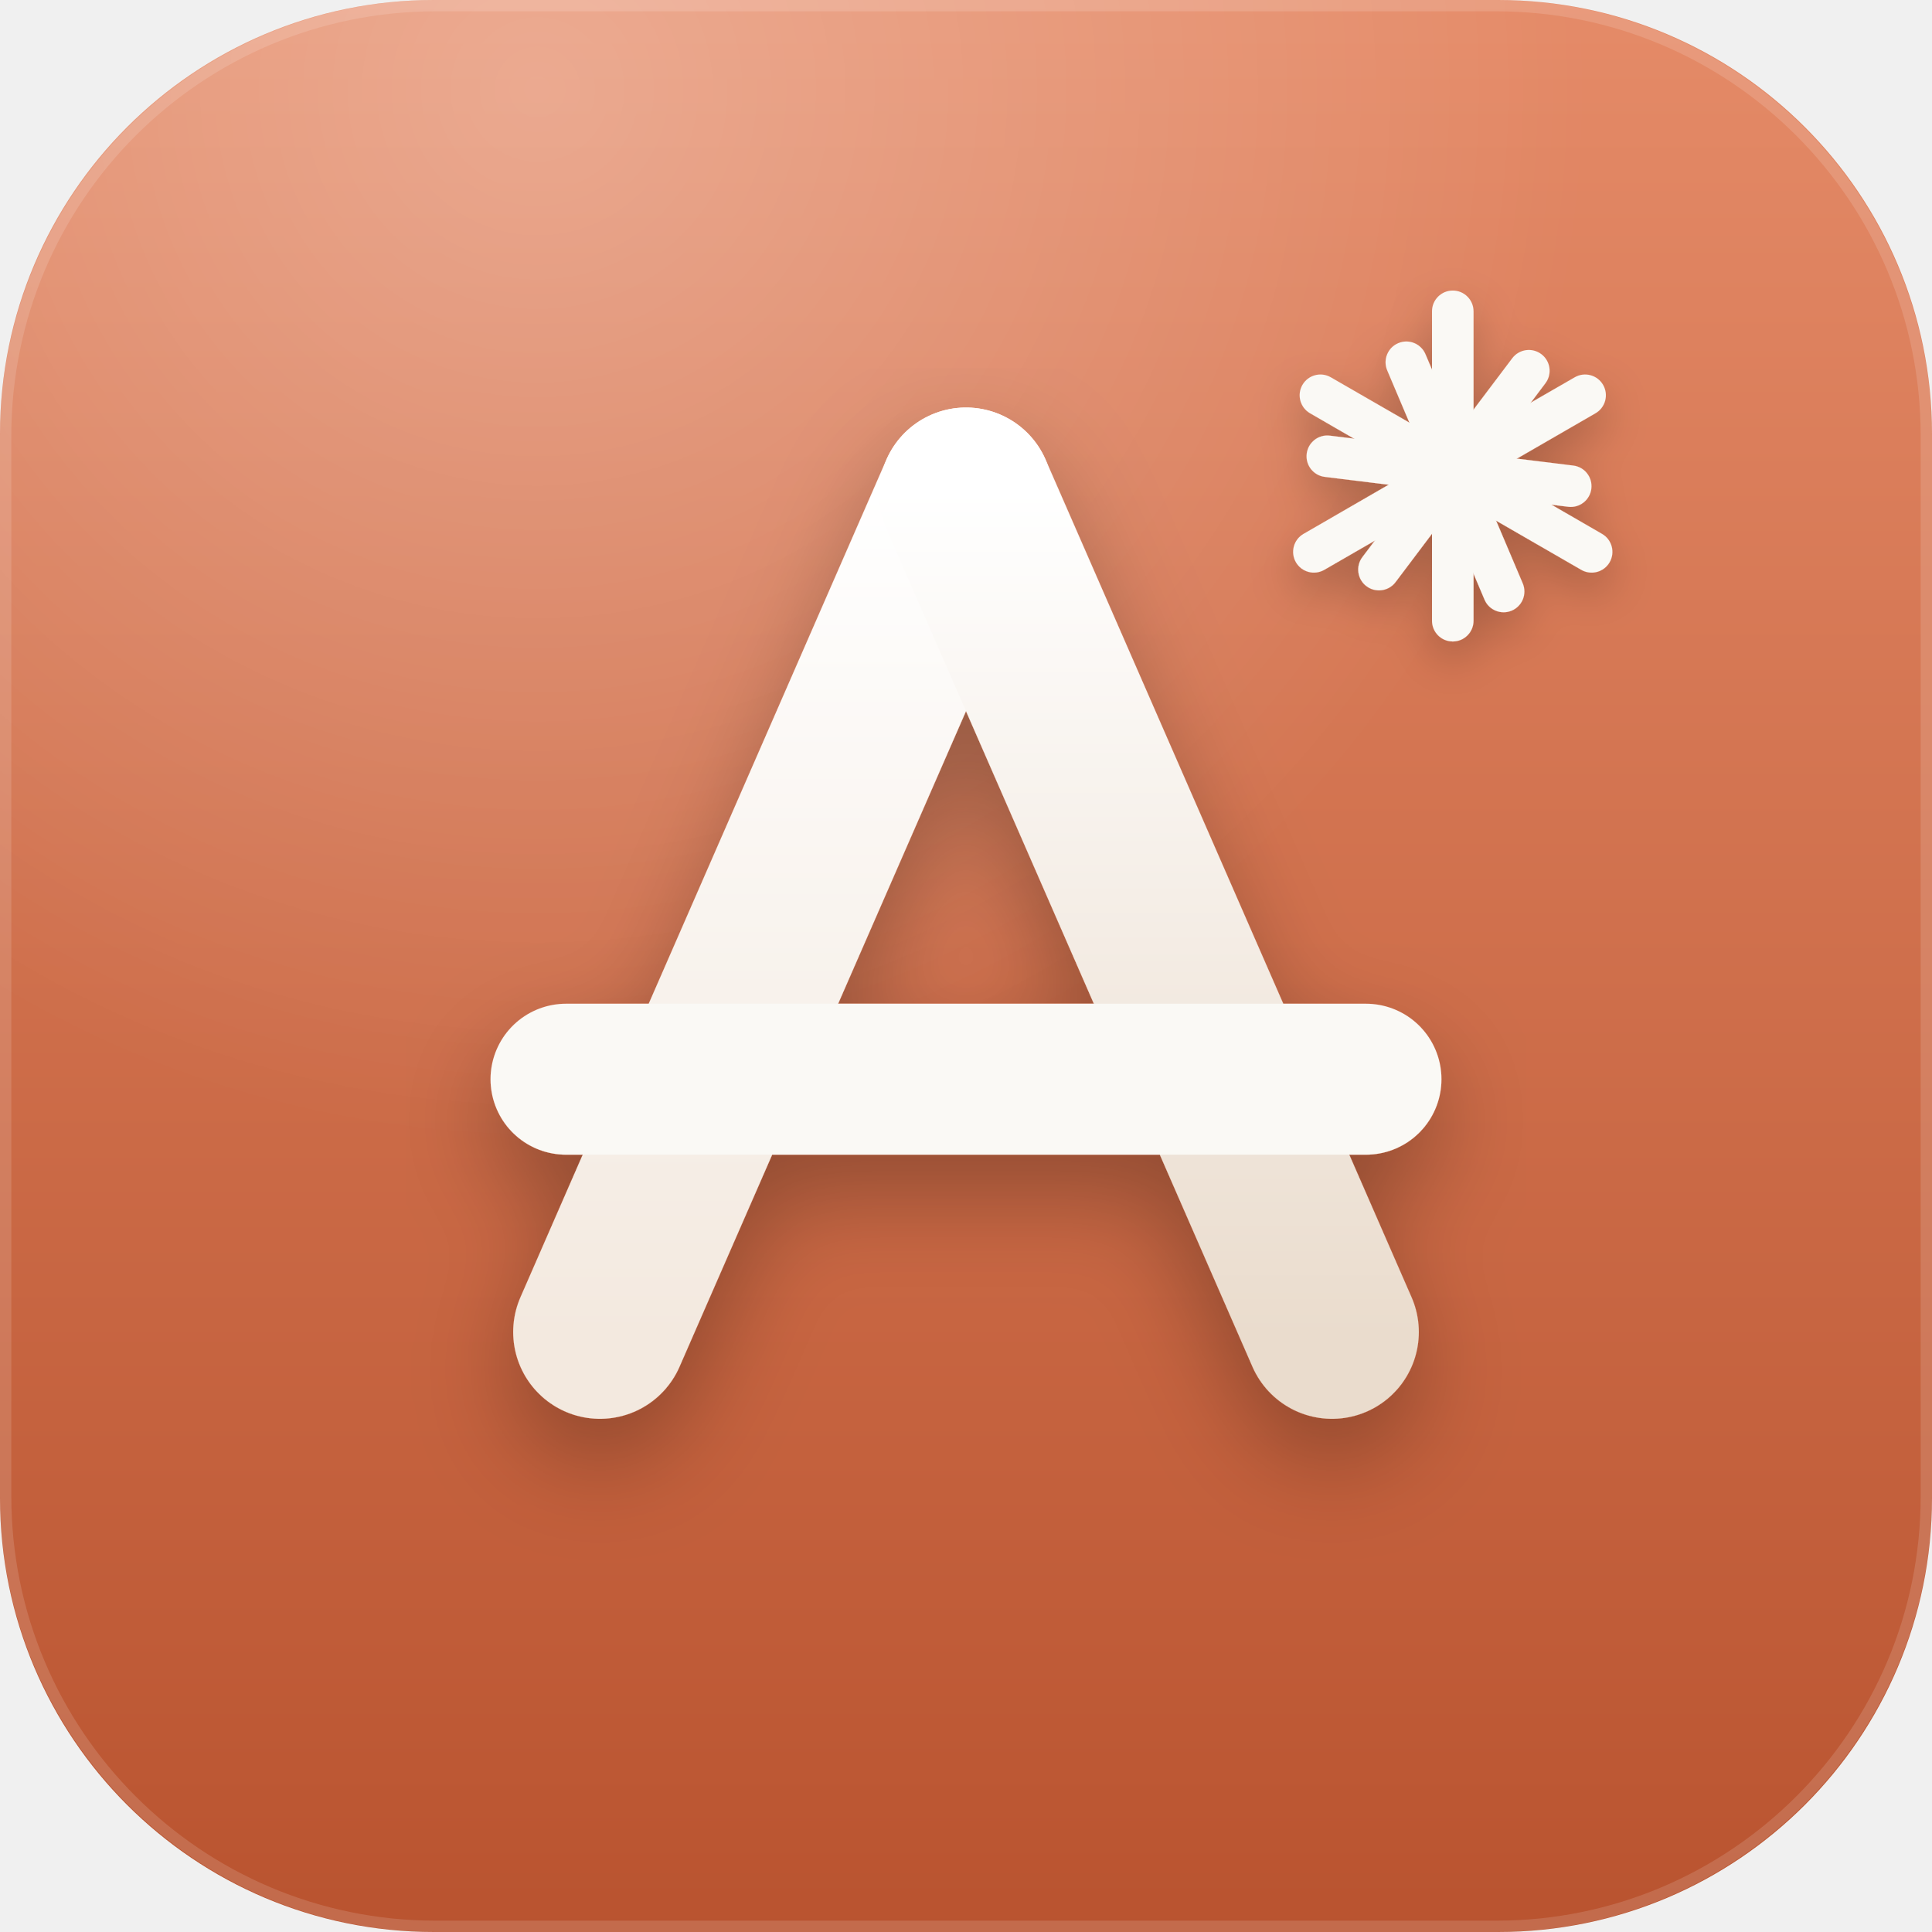
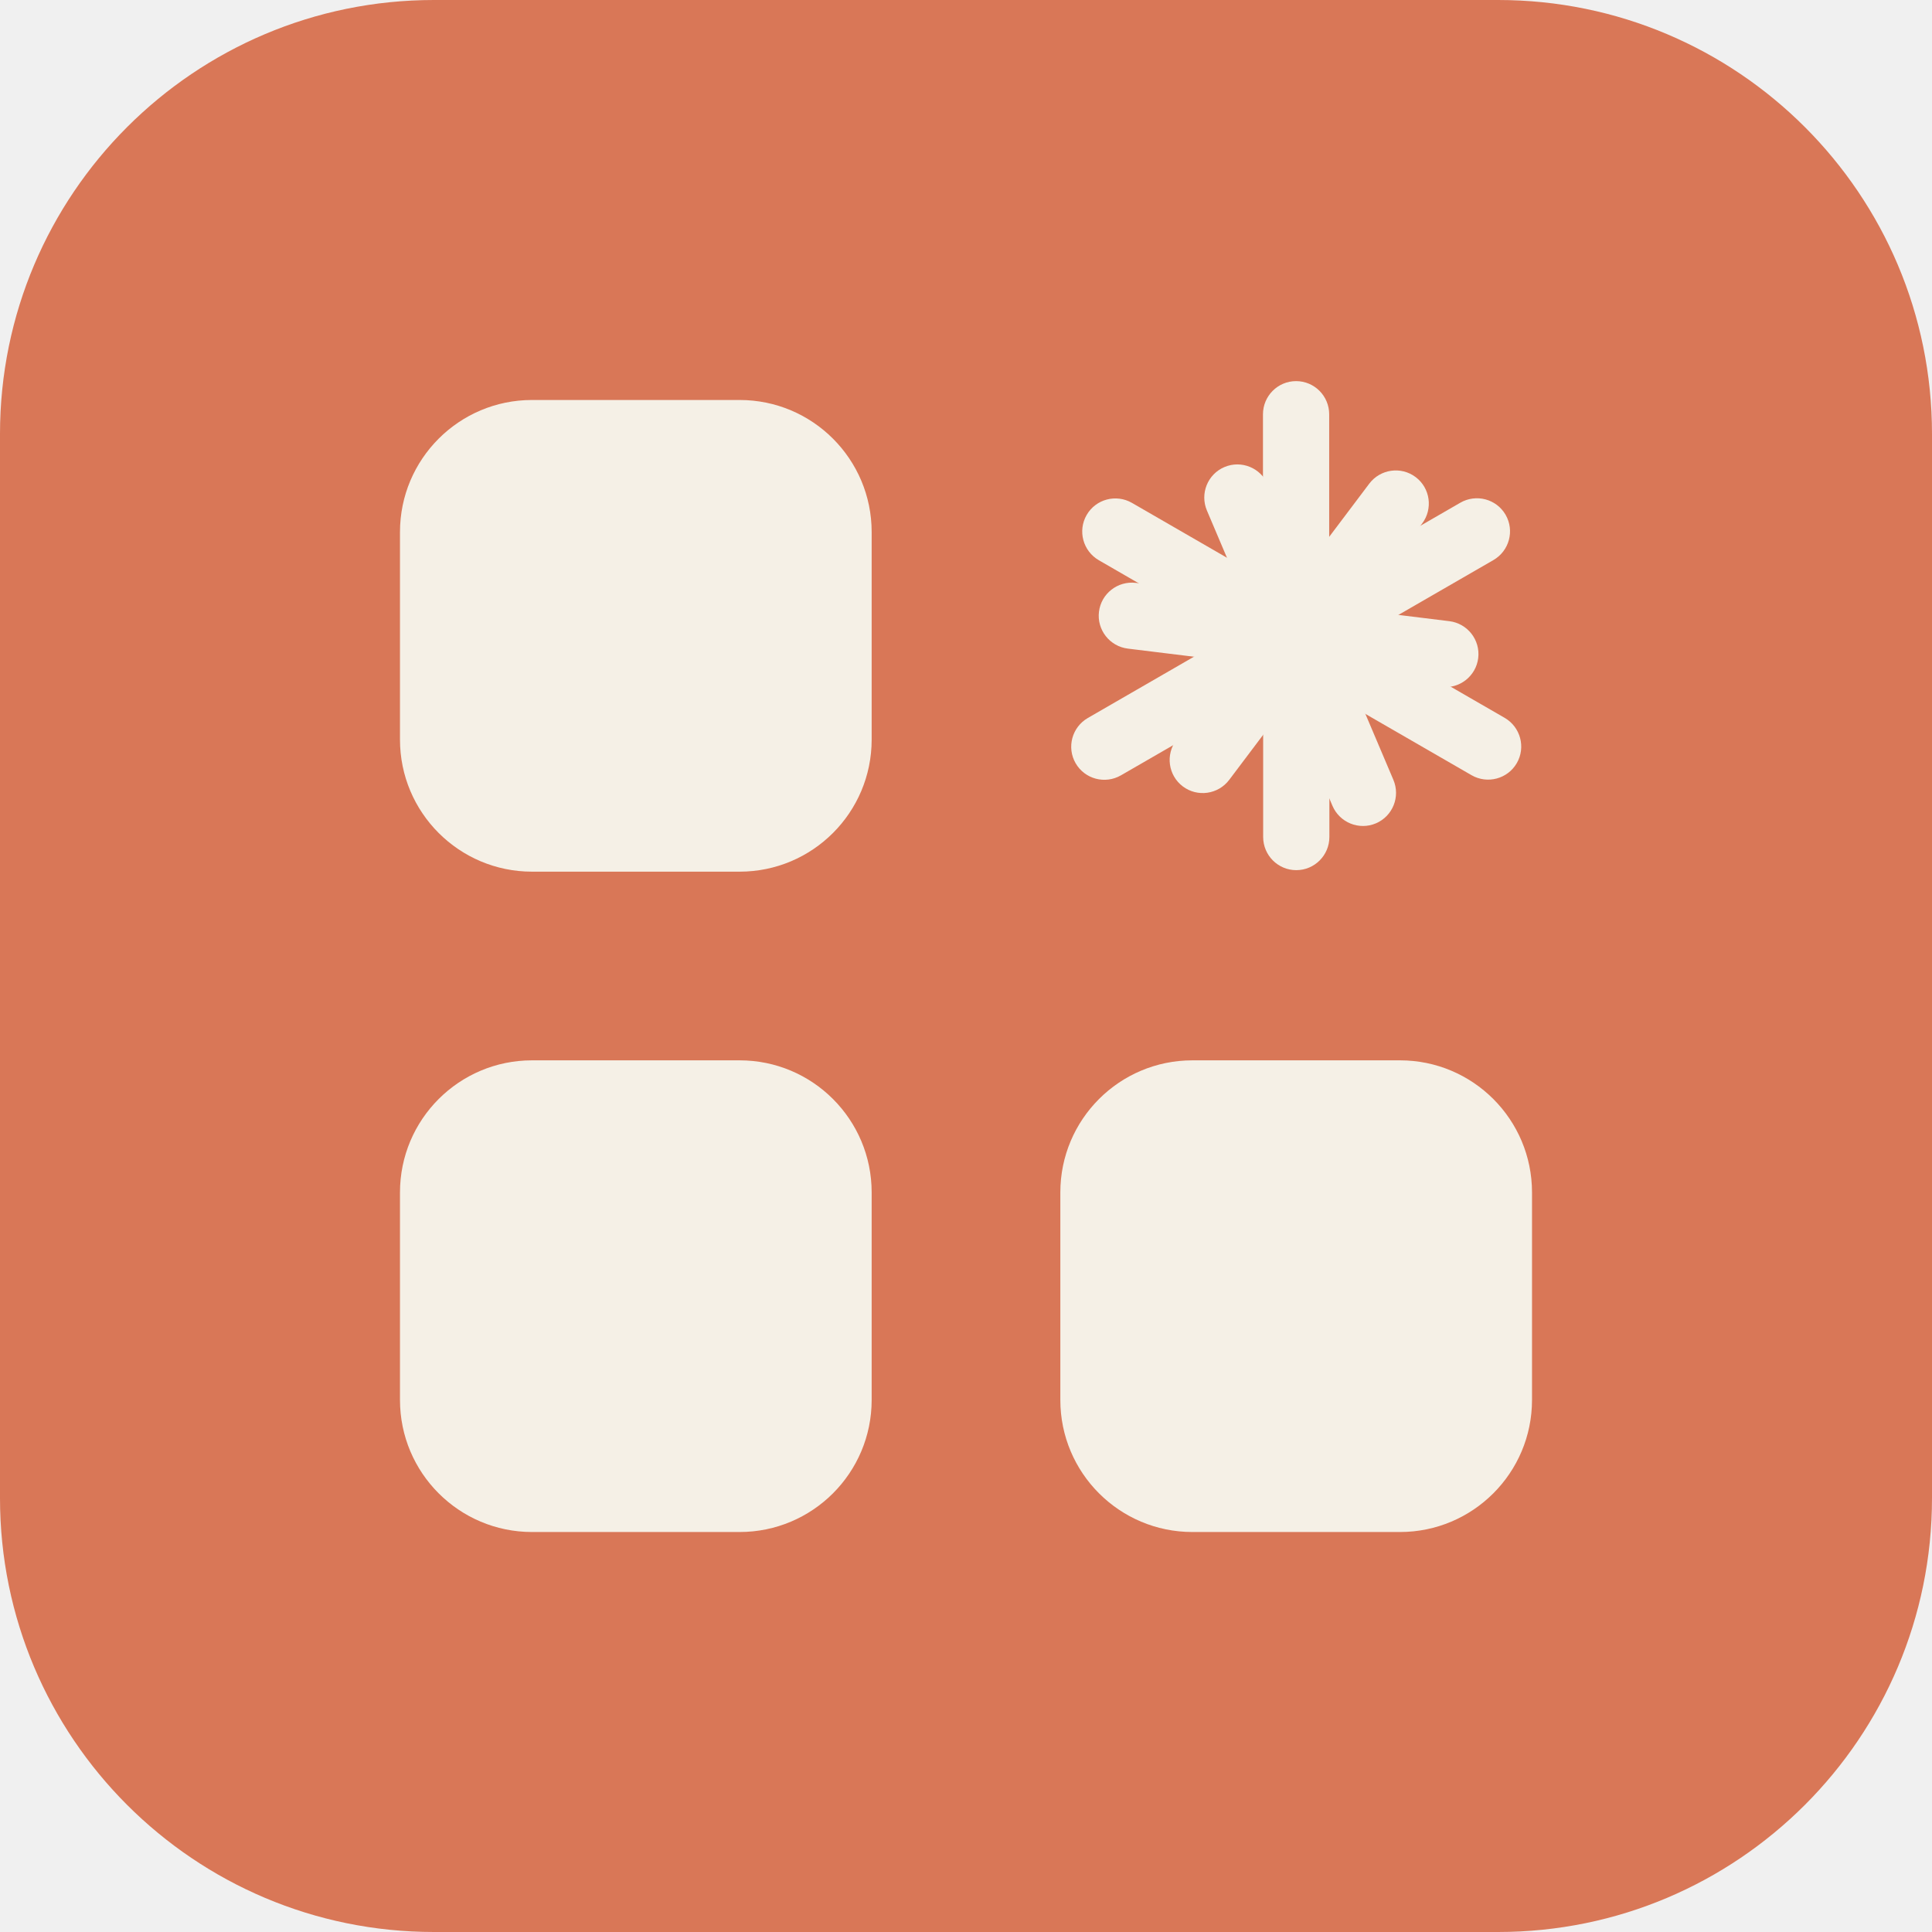
<svg xmlns="http://www.w3.org/2000/svg" viewBox="0 0 1024 1024">
-   <defs>
-     <linearGradient id="store-bg" x1="0" y1="0" x2="0" y2="1">
-       <stop offset="0" stop-color="#E58B68" />
-       <stop offset="1" stop-color="#B9532F" />
-     </linearGradient>
-     <radialGradient id="store-sh" cx=".28" cy=".05" r=".9">
-       <stop offset="0" stop-color="#fff" stop-opacity="0.28" />
-       <stop offset=".6" stop-color="#fff" stop-opacity="0" />
-     </radialGradient>
-     <filter id="store-ds" x="-20%" y="-20%" width="140%" height="150%">
-       <feDropShadow dx="0" dy="22" stdDeviation="26" flood-color="#000" flood-opacity=".28" />
-     </filter>
-     <filter id="store-ds2" x="-20%" y="-20%" width="140%" height="150%">
-       <feDropShadow dx="0" dy="10" stdDeviation="12" flood-color="#000" flood-opacity=".22" />
-     </filter>
-     <linearGradient id="store-stA" x1="0" y1="0" x2="0" y2="1">
-       <stop offset="0" stop-color="#FFFFFF" />
-       <stop offset="1" stop-color="#F3E9DF" />
-     </linearGradient>
-     <linearGradient id="store-stB" x1="0" y1="0" x2="0" y2="1">
-       <stop offset="0" stop-color="#FFFFFF" />
-       <stop offset="1" stop-color="#EADCCD" />
-     </linearGradient>
-   </defs>
-   <rect width="1024" height="1024" rx="230" fill="url(#store-bg)" />
-   <rect width="1024" height="1024" rx="230" fill="url(#store-sh)" />
-   <g filter="url(#store-ds)" stroke-linecap="round" fill="none">
-     <path d="M512 262L318 706" stroke="url(#store-stA)" stroke-width="92" />
-     <path d="M512 262L706 706" stroke="url(#store-stB)" stroke-width="92" />
-     <path d="M300 572H724" stroke="#FAF9F5" stroke-width="80" />
+   <rect width="1024" height="1024" rx="230" fill="#D97757" />
+   <rect x="212" y="212" width="250" height="250" rx="70" fill="#F5F0E6" />
+   <rect x="212" y="562" width="250" height="250" rx="70" fill="#F5F0E6" />
+   <rect x="562" y="562" width="250" height="250" rx="70" fill="#F5F0E6" />
+   <g transform="translate(687 337)" fill="#F5F0E6">
+     <rect x="-17.6" y="-135.0" width="35.1" height="110.7" rx="17.6" transform="rotate(0)" />
+     <rect x="-17.6" y="-105.3" width="35.1" height="86.3" rx="17.6" transform="rotate(37)" />
+     <rect x="-17.6" y="-128.2" width="35.1" height="105.2" rx="17.6" transform="rotate(60)" />
+     <rect x="-17.6" y="-97.2" width="35.1" height="79.7" rx="17.6" transform="rotate(97)" />
+     <rect x="-17.6" y="-135.0" width="35.1" height="110.7" rx="17.6" transform="rotate(120)" />
+     <rect x="-17.6" y="-108.0" width="35.1" height="88.6" rx="17.6" transform="rotate(157)" />
+     <rect x="-17.6" y="-124.2" width="35.1" height="101.8" rx="17.6" transform="rotate(180)" />
+     <rect x="-17.6" y="-99.9" width="35.1" height="81.9" rx="17.6" transform="rotate(217)" />
+     <rect x="-17.6" y="-135.0" width="35.1" height="110.7" rx="17.6" transform="rotate(240)" />
+     <rect x="-17.6" y="-105.3" width="35.1" height="86.3" rx="17.6" transform="rotate(277)" />
+     <rect x="-17.6" y="-128.2" width="35.1" height="105.2" rx="17.6" transform="rotate(300)" />
+     <rect x="-17.6" y="-97.2" width="35.1" height="79.7" rx="17.6" transform="rotate(337)" />
+     <circle r="40.5" />
  </g>
-   <g filter="url(#store-ds2)" transform="translate(770 250)">
-     <rect x="-11" y="-96" width="22" height="78" rx="11" fill="#FAF9F5" transform="rotate(0)" />
-     <rect x="-11" y="-78" width="22" height="60" rx="11" fill="#FAF9F5" transform="rotate(37)" />
-     <rect x="-11" y="-92" width="22" height="74" rx="11" fill="#FAF9F5" transform="rotate(60)" />
-     <rect x="-11" y="-74" width="22" height="56" rx="11" fill="#FAF9F5" transform="rotate(97)" />
-     <rect x="-11" y="-96" width="22" height="78" rx="11" fill="#FAF9F5" transform="rotate(120)" />
-     <rect x="-11" y="-80" width="22" height="62" rx="11" fill="#FAF9F5" transform="rotate(157)" />
-     <rect x="-11" y="-90" width="22" height="72" rx="11" fill="#FAF9F5" transform="rotate(180)" />
-     <rect x="-11" y="-76" width="22" height="58" rx="11" fill="#FAF9F5" transform="rotate(217)" />
-     <rect x="-11" y="-96" width="22" height="78" rx="11" fill="#FAF9F5" transform="rotate(240)" />
-     <rect x="-11" y="-78" width="22" height="60" rx="11" fill="#FAF9F5" transform="rotate(277)" />
-     <rect x="-11" y="-92" width="22" height="74" rx="11" fill="#FAF9F5" transform="rotate(300)" />
-     <rect x="-11" y="-74" width="22" height="56" rx="11" fill="#FAF9F5" transform="rotate(337)" />
-     <circle r="26" fill="#FAF9F5" />
-   </g>
-   <rect x="3" y="3" width="1018" height="1018" rx="228" fill="none" stroke="#fff" stroke-opacity=".14" stroke-width="6" />
</svg>
